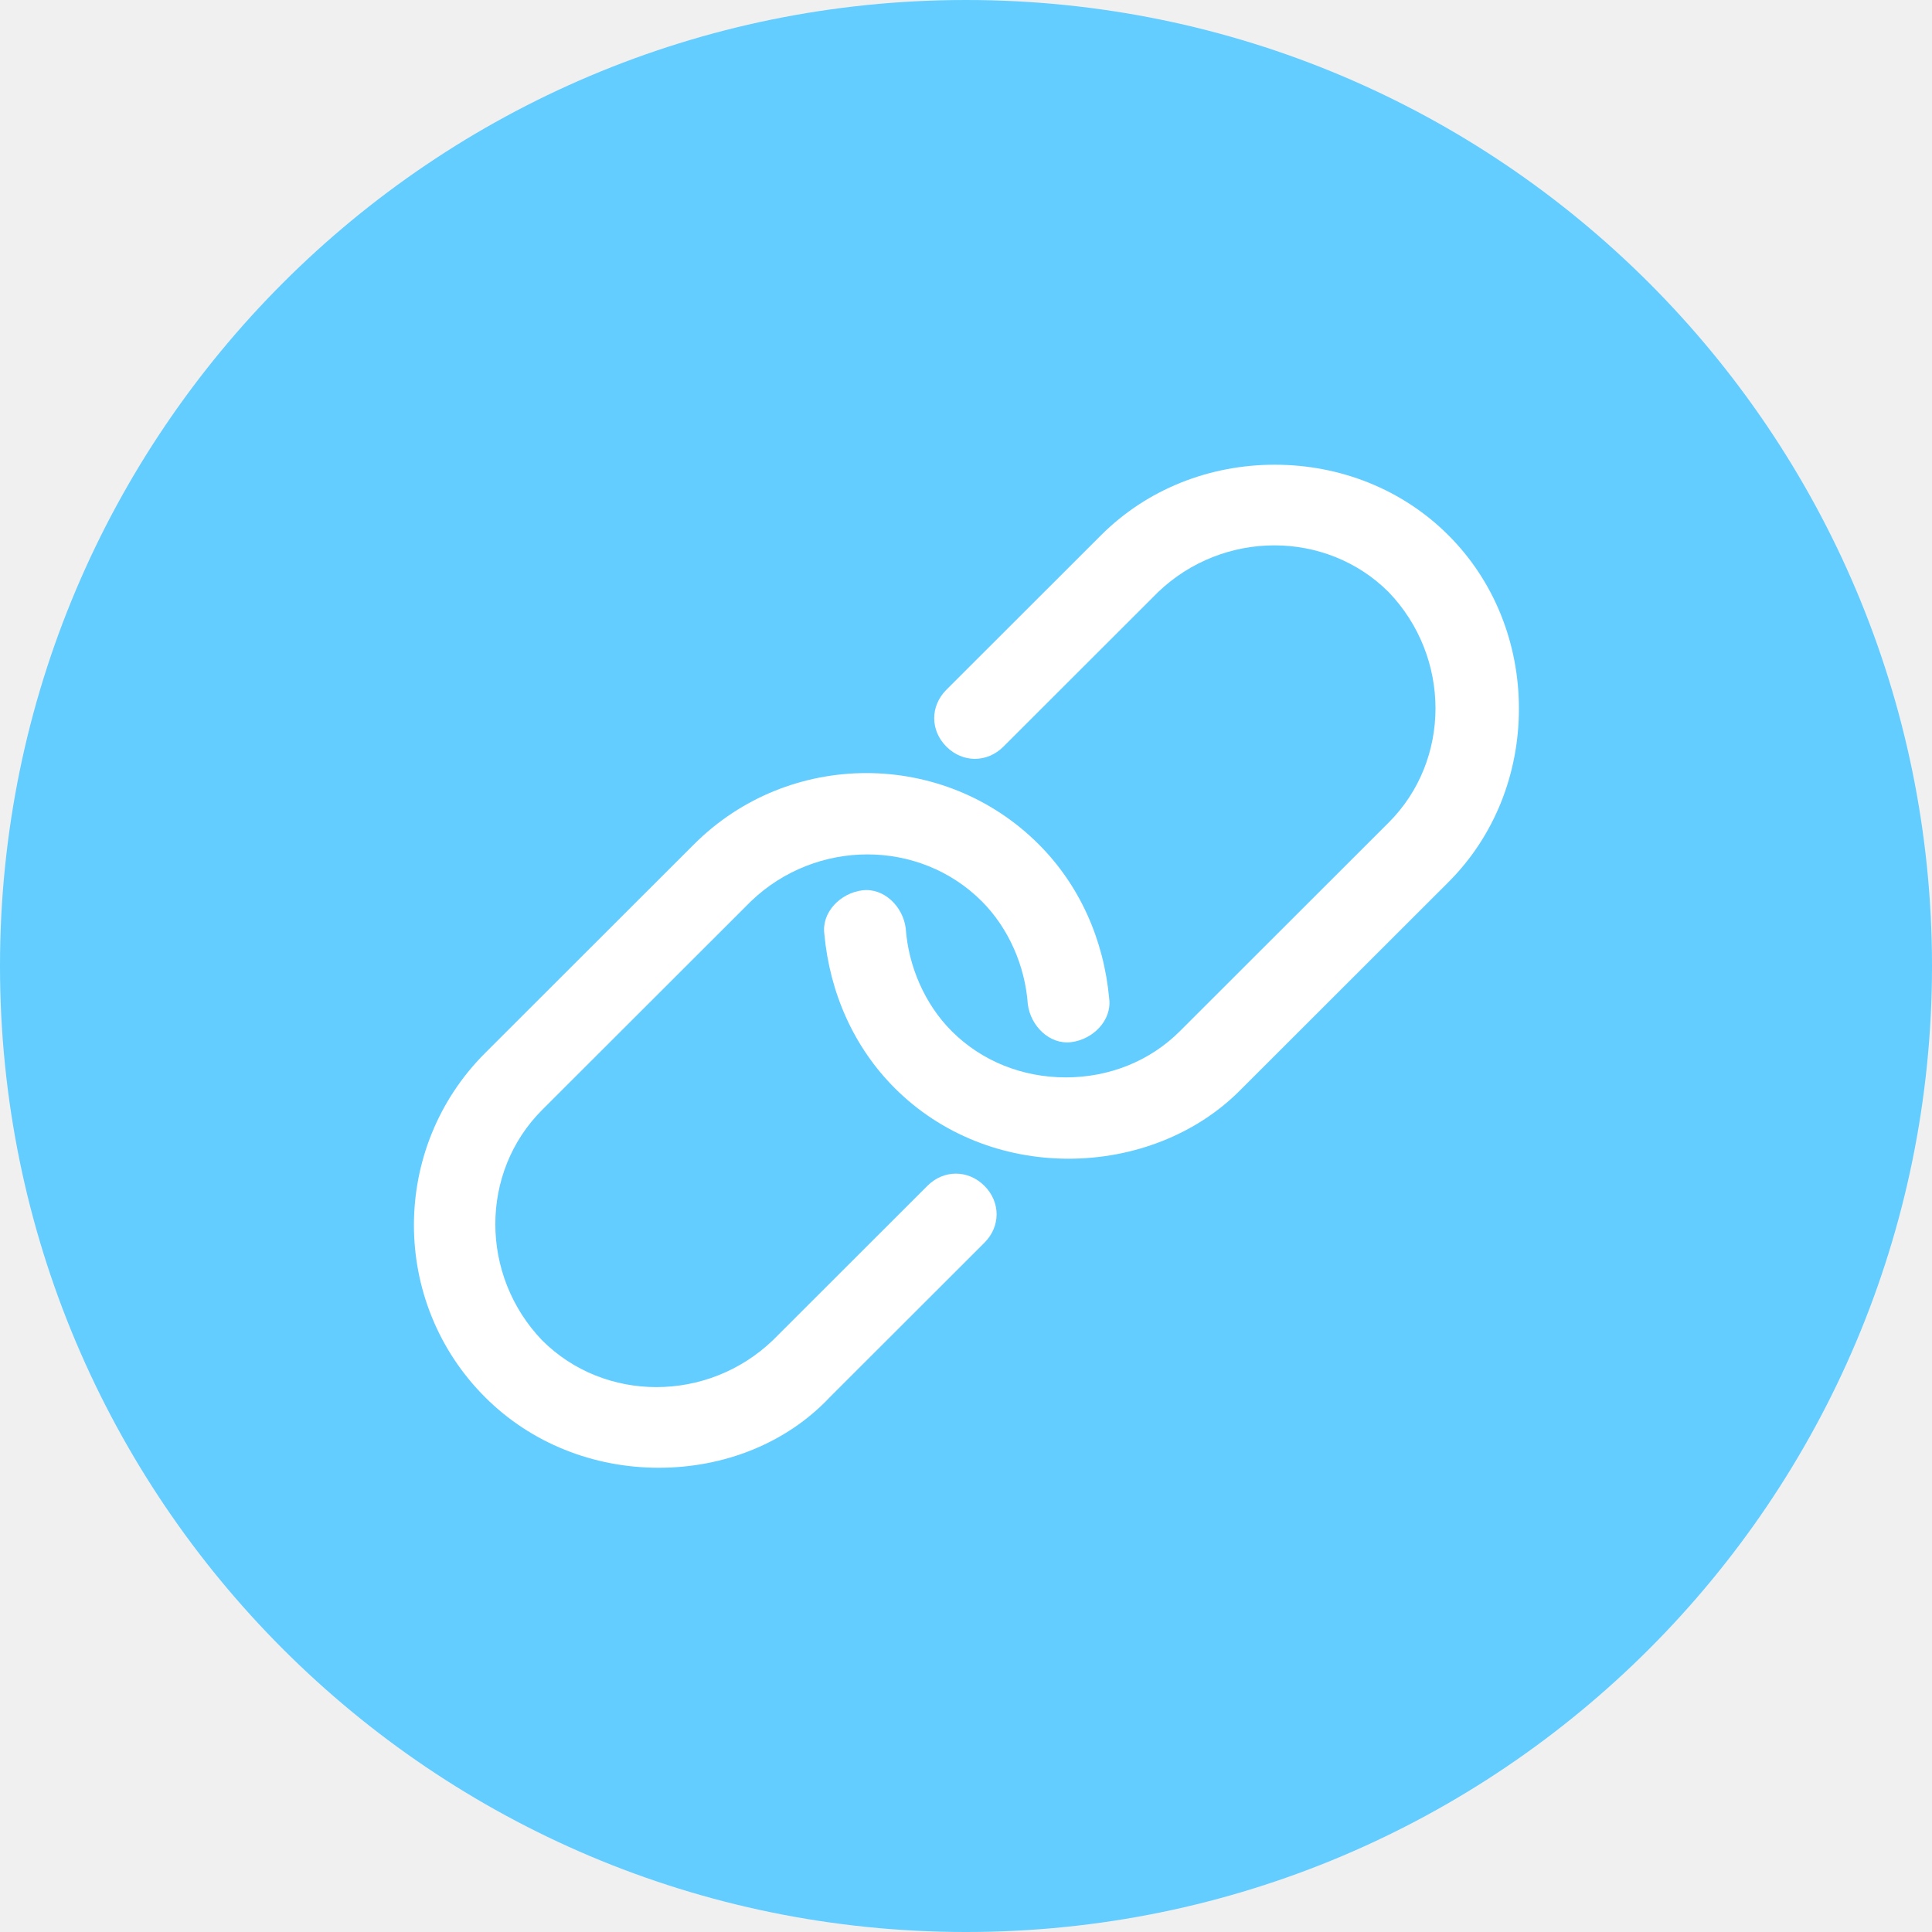
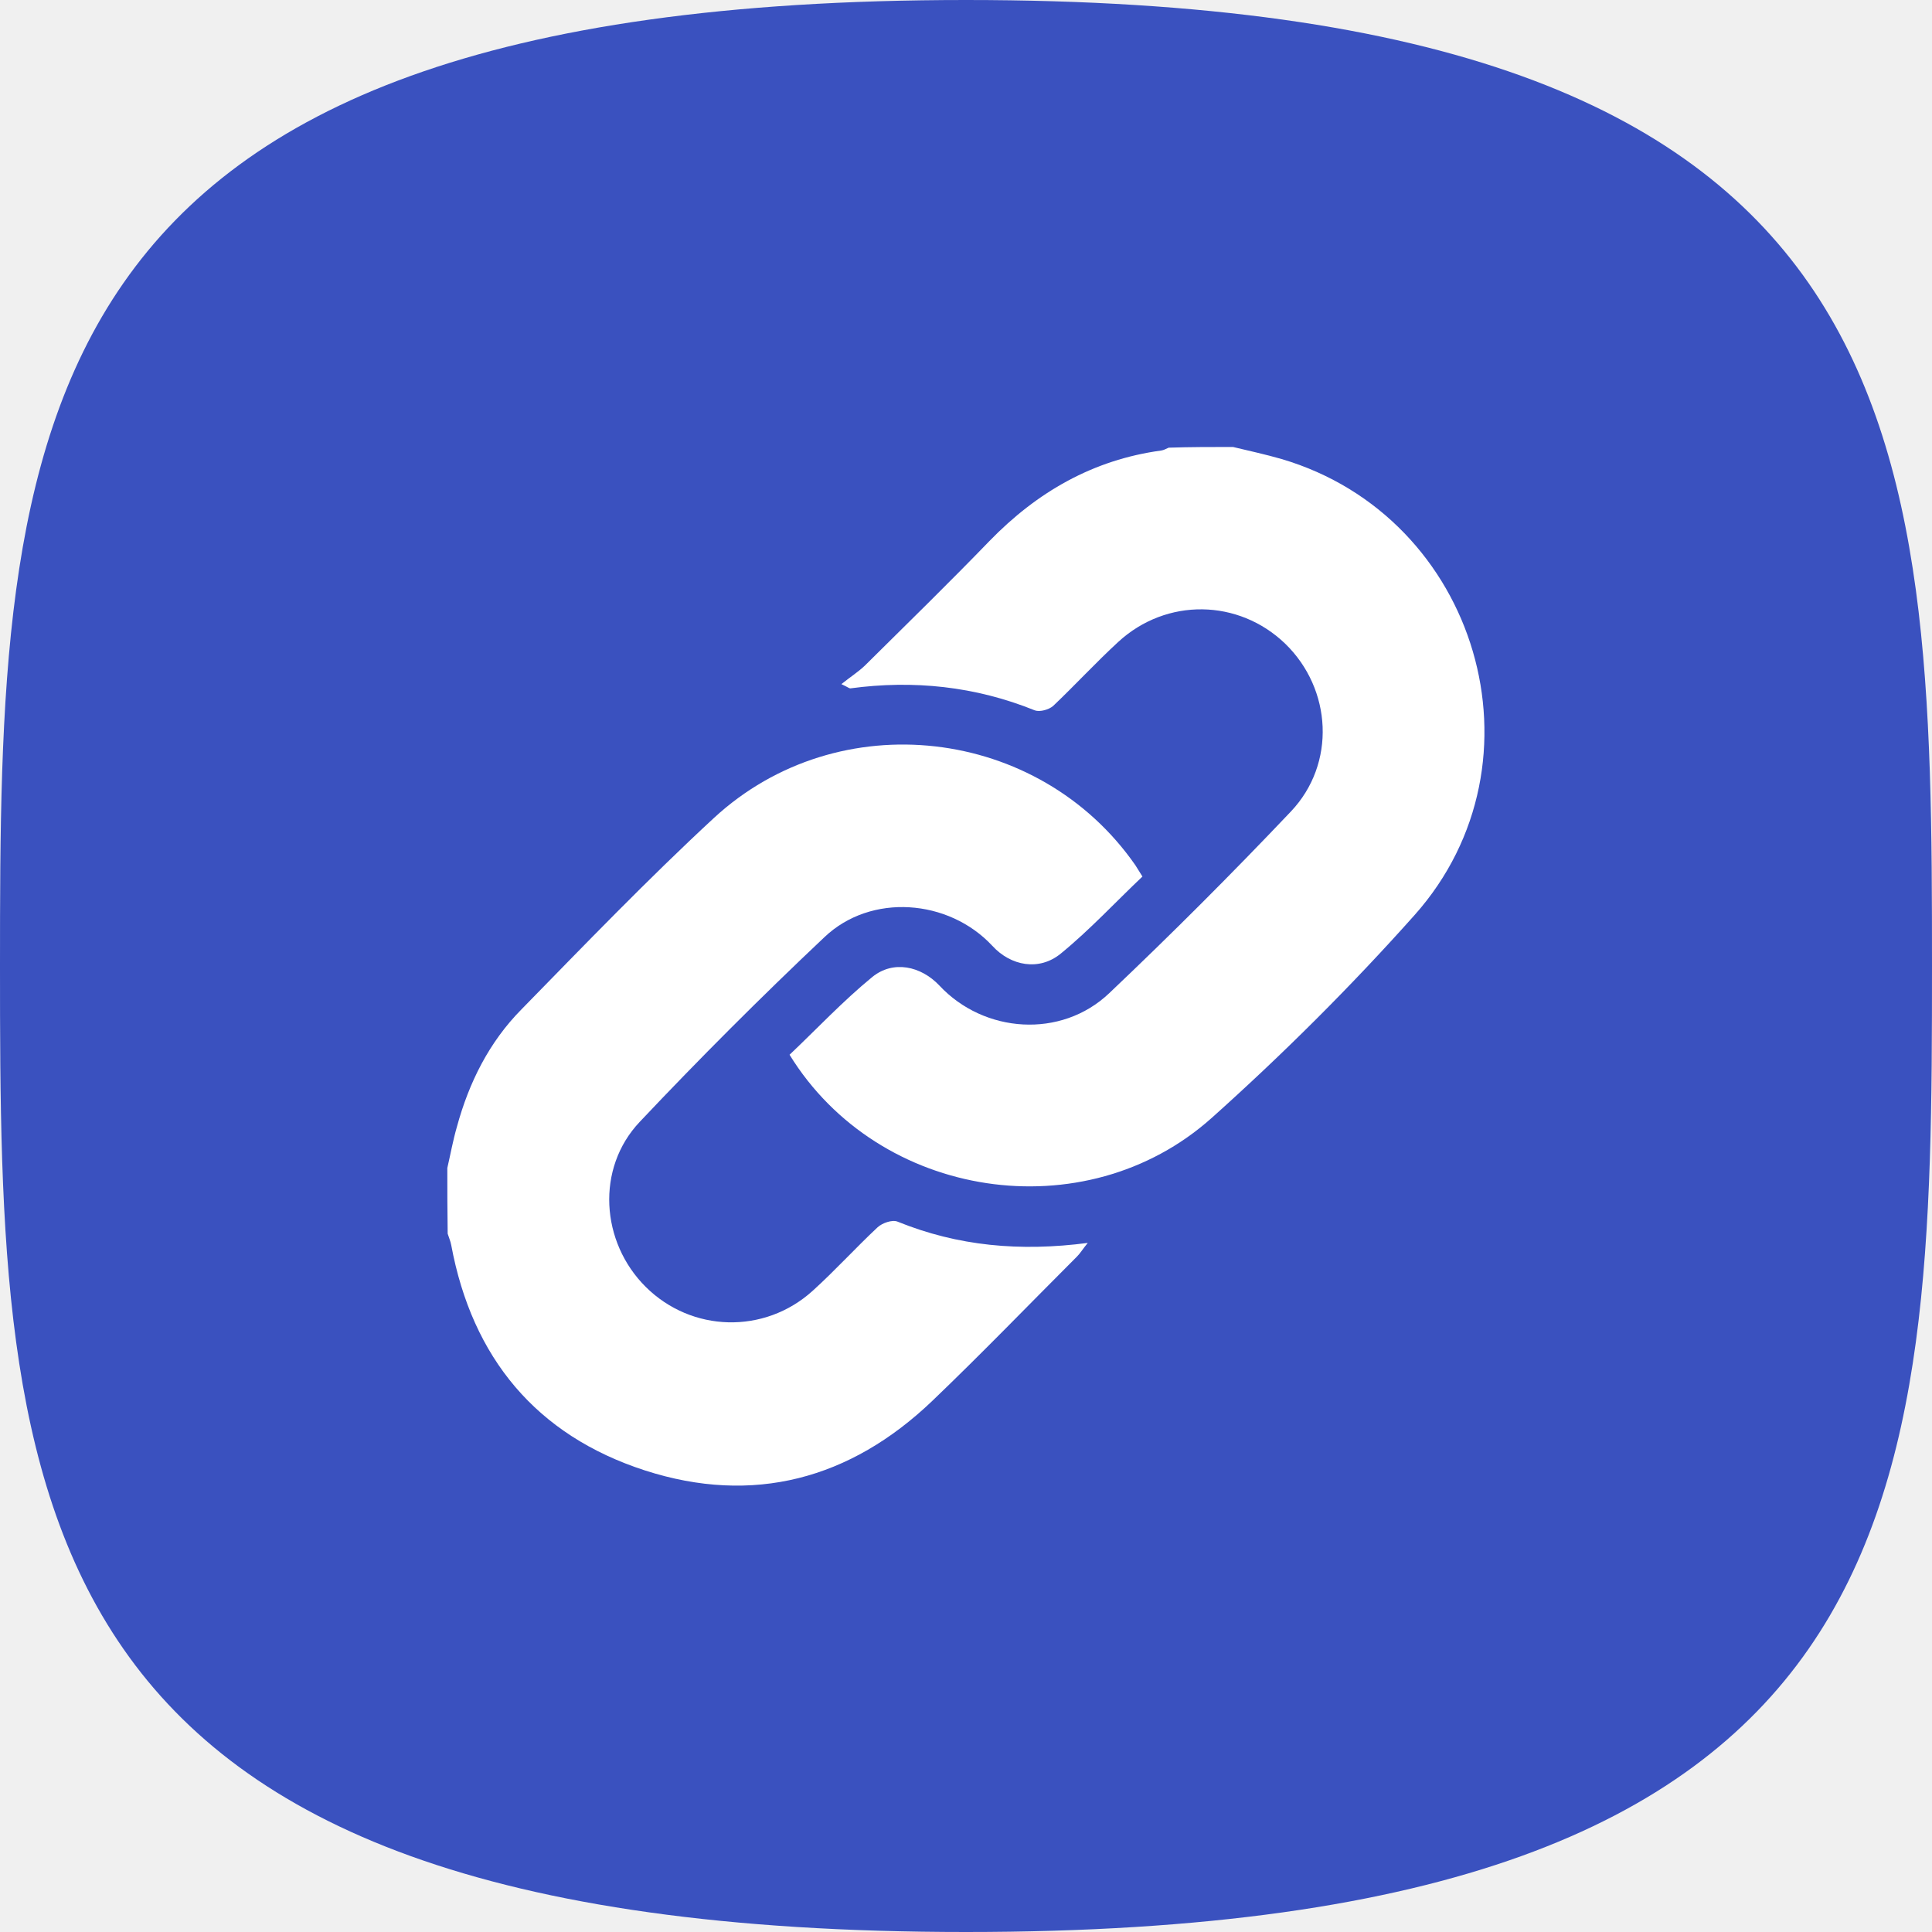
- <svg xmlns="http://www.w3.org/2000/svg" width="512" height="512" viewBox="0 0 512 512">
-   <g fill="none" fill-rule="evenodd">
-     <circle cx="256" cy="256" r="256" fill="#63CDFF" />
-     <g fill="#FFFFFF" fill-rule="nonzero" transform="translate(109 123)">
-       <path d="M65.59,265.971 C48.333,265.971 31.795,259.505 19.571,247.292 C-5.595,222.147 -5.595,181.197 19.571,156.053 L74.938,100.734 C100.105,75.589 141.09,75.589 166.257,100.734 C177.043,111.511 183.514,125.879 184.952,141.684 C185.671,147.432 180.638,152.461 174.886,153.179 C169.133,153.897 164.1,148.868 163.381,143.121 C162.662,133.063 158.348,123.005 151.157,115.821 C134.619,99.297 107.295,99.297 90.038,115.821 L34.671,171.139 C18.133,187.663 18.133,214.963 34.671,232.205 C51.21,248.729 78.533,248.729 95.79,232.205 L136.776,191.255 C141.09,186.945 147.562,186.945 151.876,191.255 C156.19,195.566 156.19,202.032 151.876,206.342 L110.89,247.292 C99.386,259.505 82.848,265.971 65.59,265.971 Z" />
-       <path d="M174.167,184.071 C156.91,184.071 140.371,177.605 128.148,165.392 C117.362,154.616 110.89,140.247 109.452,124.442 C108.733,118.695 113.767,113.666 119.519,112.947 C125.271,112.229 130.305,117.258 131.024,123.005 C131.743,133.063 136.057,143.121 143.248,150.305 C151.157,158.208 161.943,162.518 173.448,162.518 C184.952,162.518 195.738,158.208 203.648,150.305 L259.014,94.987 C275.552,78.463 275.552,51.163 259.014,33.921 C242.476,17.397 215.152,17.397 197.895,33.921 L156.91,74.871 C152.595,79.182 146.124,79.182 141.81,74.871 C137.495,70.561 137.495,64.095 141.81,59.784 L182.795,18.834 C195.019,6.621 211.557,0.155 228.814,0.155 C246.071,0.155 262.61,6.621 274.833,18.834 C287.057,31.047 293.529,47.571 293.529,64.813 C293.529,82.055 287.057,98.579 274.833,110.792 L219.467,166.111 C207.962,177.605 191.424,184.071 174.167,184.071 Z" />
+ <svg xmlns="http://www.w3.org/2000/svg" version="1.1" x="0px" y="0px" width="544.2px" height="544.2px" viewBox="0 0 544.2 544.2" style="overflow:visible;enable-background:new 0 0 544.2 544.2;" xml:space="preserve">
+   <defs>
+ </defs>
+   <g>
+     <path style="fill:#3A51BF;" d="M272.1,0C2.1,0,0,121.8,0,272.1s2.1,272.1,272.1,272.1s272.1-121.8,272.1-272.1S542.1,0,272.1,0z" />
+     <g>
+       <path style="fill:#FFFFFF;" d="M347.3,125.9c4.6,1.1,9.2,2.1,13.7,3.4c55.3,16.3,75.8,85.3,37.5,128.4             c-17.9,20.1-37.2,39.3-57.2,57.2c-35.7,31.9-93.8,23-118.9-17.8c7.6-7.2,15-15.1,23.3-21.9c5.9-4.8,13.7-3.1,18.9,2.4             c12.6,13.5,34.3,15,47.8,2.2c17.5-16.6,34.6-33.7,51.2-51.2c12.8-13.5,11.6-34.5-1.6-47.3c-13.1-12.6-33.4-13-47-0.5             c-6.3,5.8-12.1,12.1-18.3,18c-1.2,1.1-3.8,1.8-5.2,1.3c-16.8-6.8-34.2-8.6-52-6.2c-0.3,0-0.6-0.3-2.5-1.2c2.5-2,4.7-3.4,6.6-5.2             c11.7-11.6,23.6-23.2,35.1-35.1c13.4-13.8,29.2-22.9,48.4-25.5c0.7-0.1,1.4-0.5,2.1-0.8C335.2,125.9,341.3,125.9,347.3,125.9z" />
+       <path style="fill:#FFFFFF;" d="M126,329c0.9-3.9,1.6-7.8,2.7-11.6c3.4-12.5,9.1-23.9,18.2-33.1c17.8-18.2,35.5-36.6,54.2-53.9             c35.1-32.4,91.5-25.8,118.7,13.3c0.5,0.8,1,1.6,2,3.2c-7.6,7.2-14.8,15-23,21.7c-6.1,5-14.1,3.5-19.3-2.2             c-12.3-13.2-34.2-14.9-47.3-2.4c-17.8,16.8-35.2,34.2-52,52c-12.4,13.1-11,33.9,1.7,46.5c12.9,12.8,33.4,13.4,47,1.1             c6.3-5.7,12.1-12.1,18.3-17.9c1.3-1.2,4.1-2.2,5.6-1.6c17,6.9,34.5,8.5,53.6,6c-1.4,1.7-2.1,2.9-3,3.8             c-13.6,13.6-26.9,27.4-40.8,40.7c-23.1,22.1-50.5,29.4-80.9,19.6c-30.6-9.9-48.7-31.7-54.6-63.5c-0.2-1.1-0.7-2.2-1-3.2             C126,341.2,126,335.1,126,329z" />
    </g>
  </g>
</svg>
